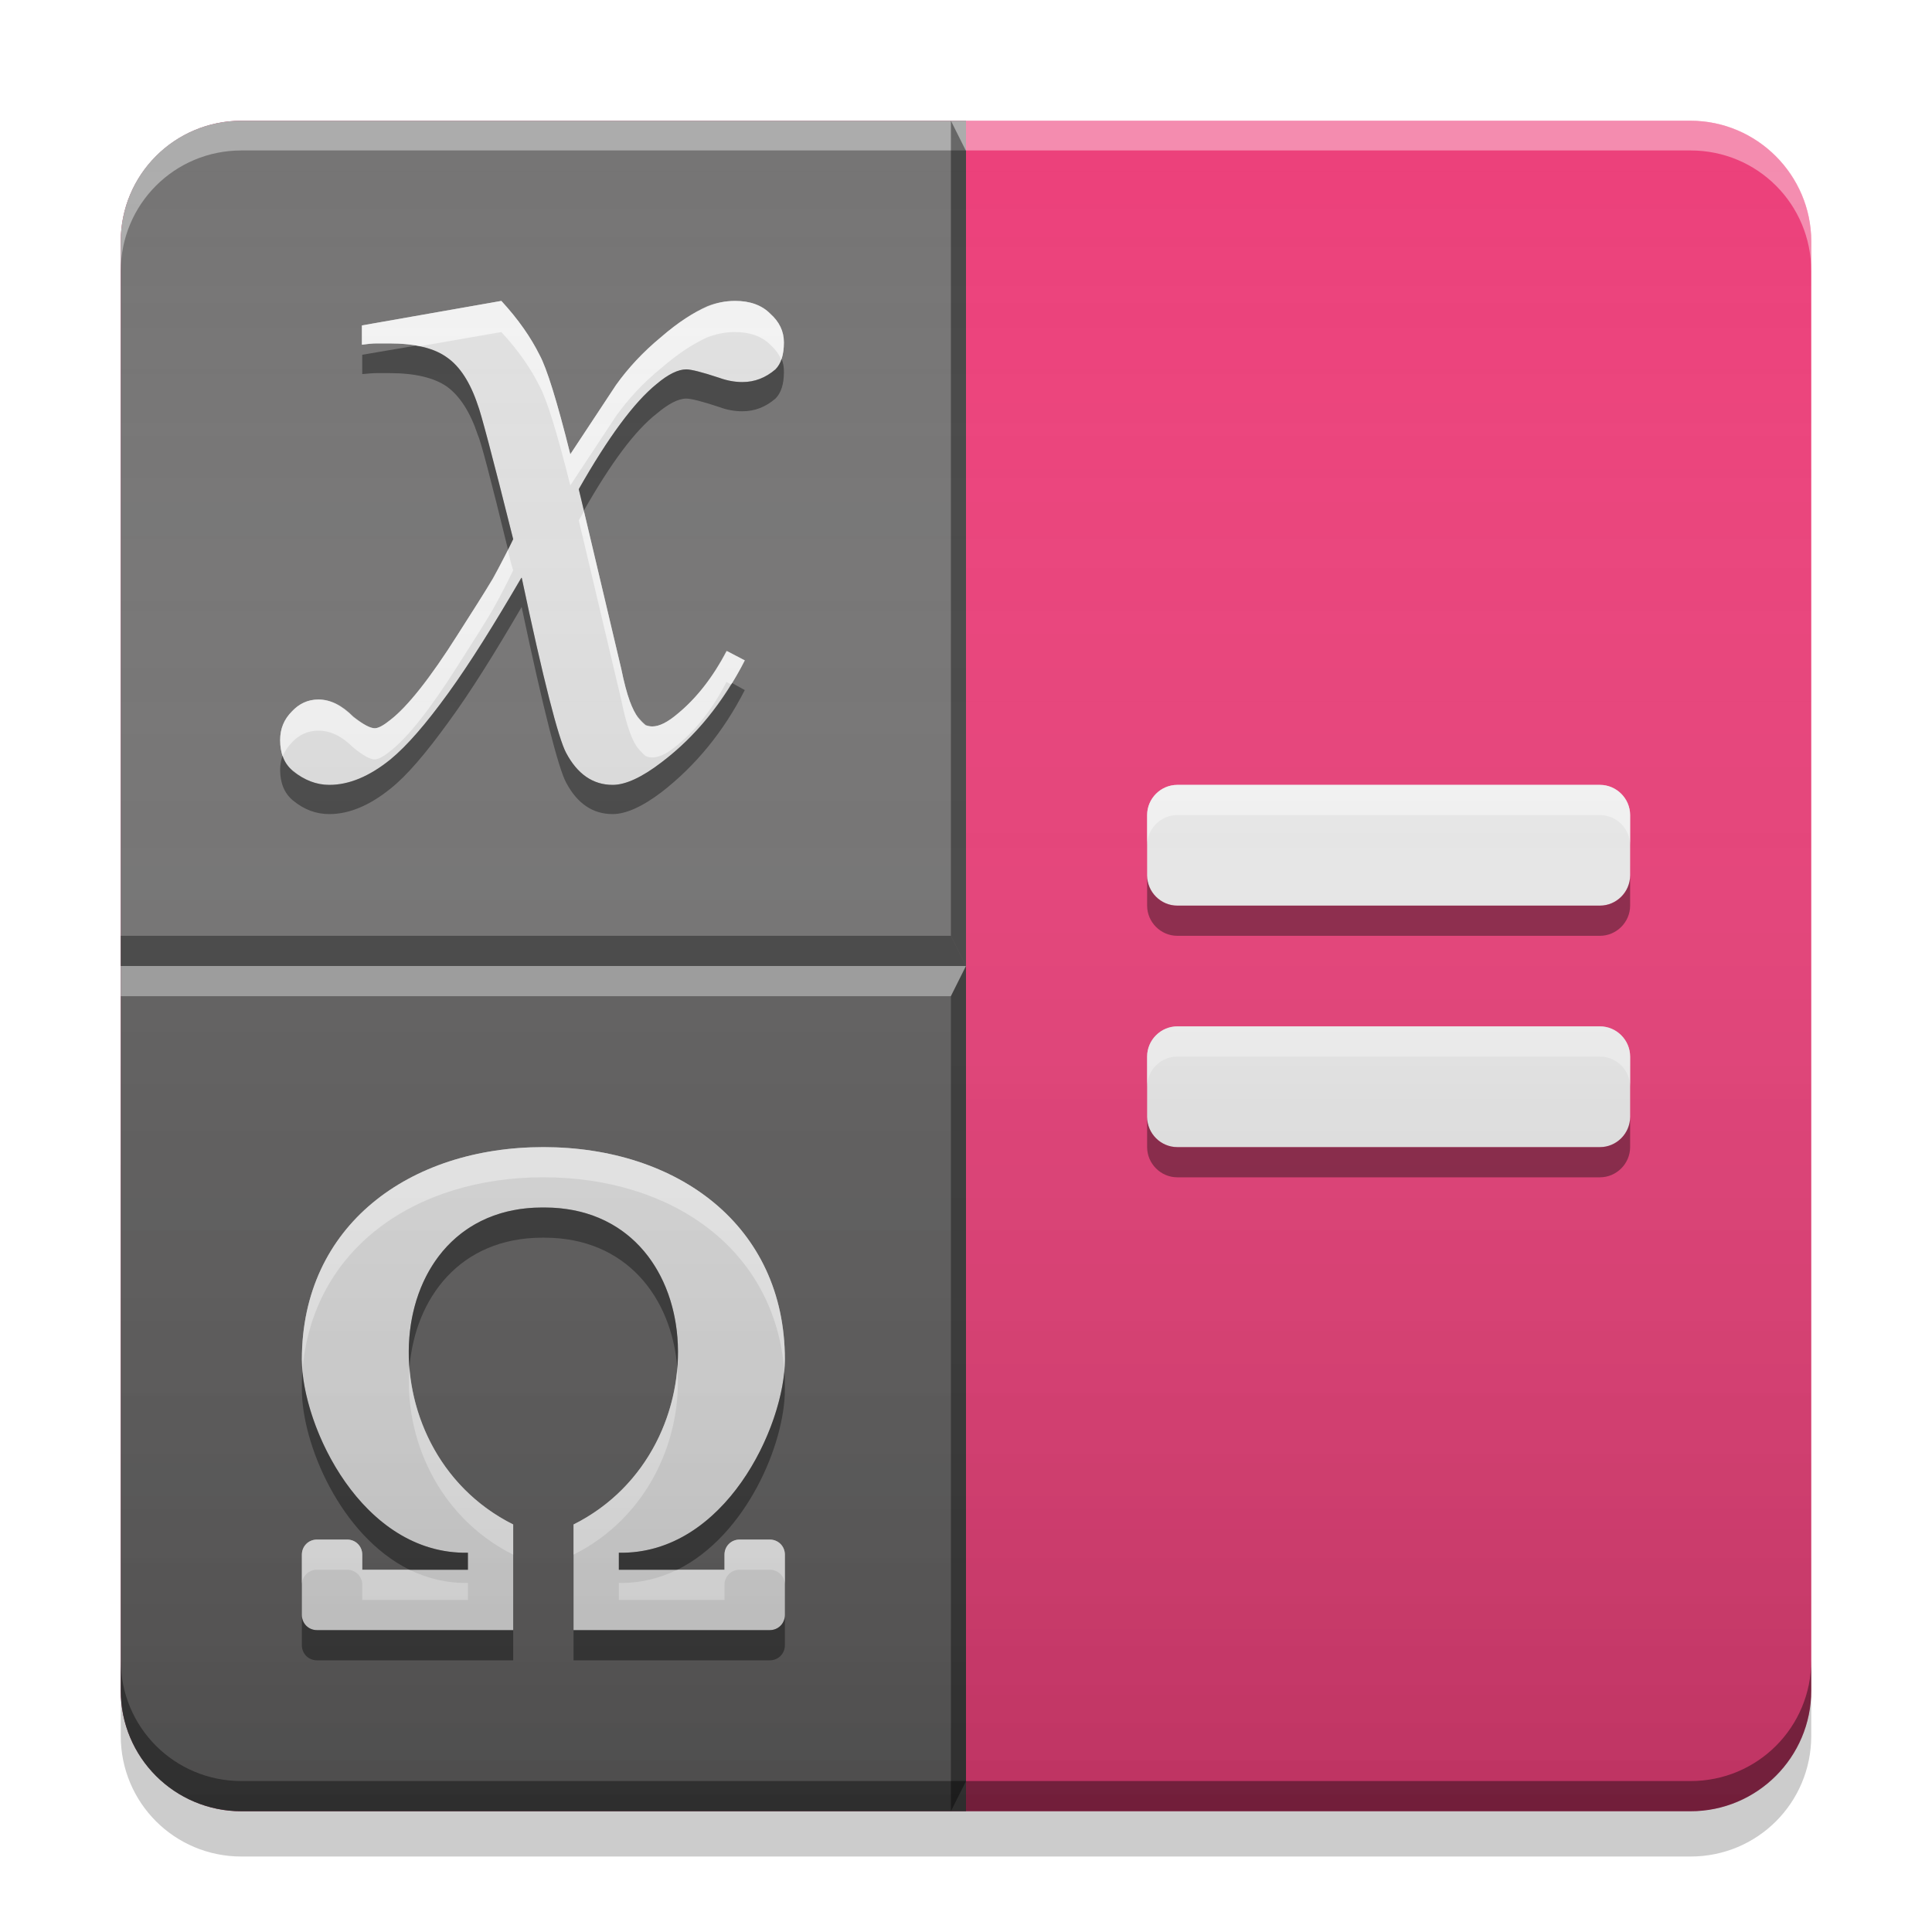
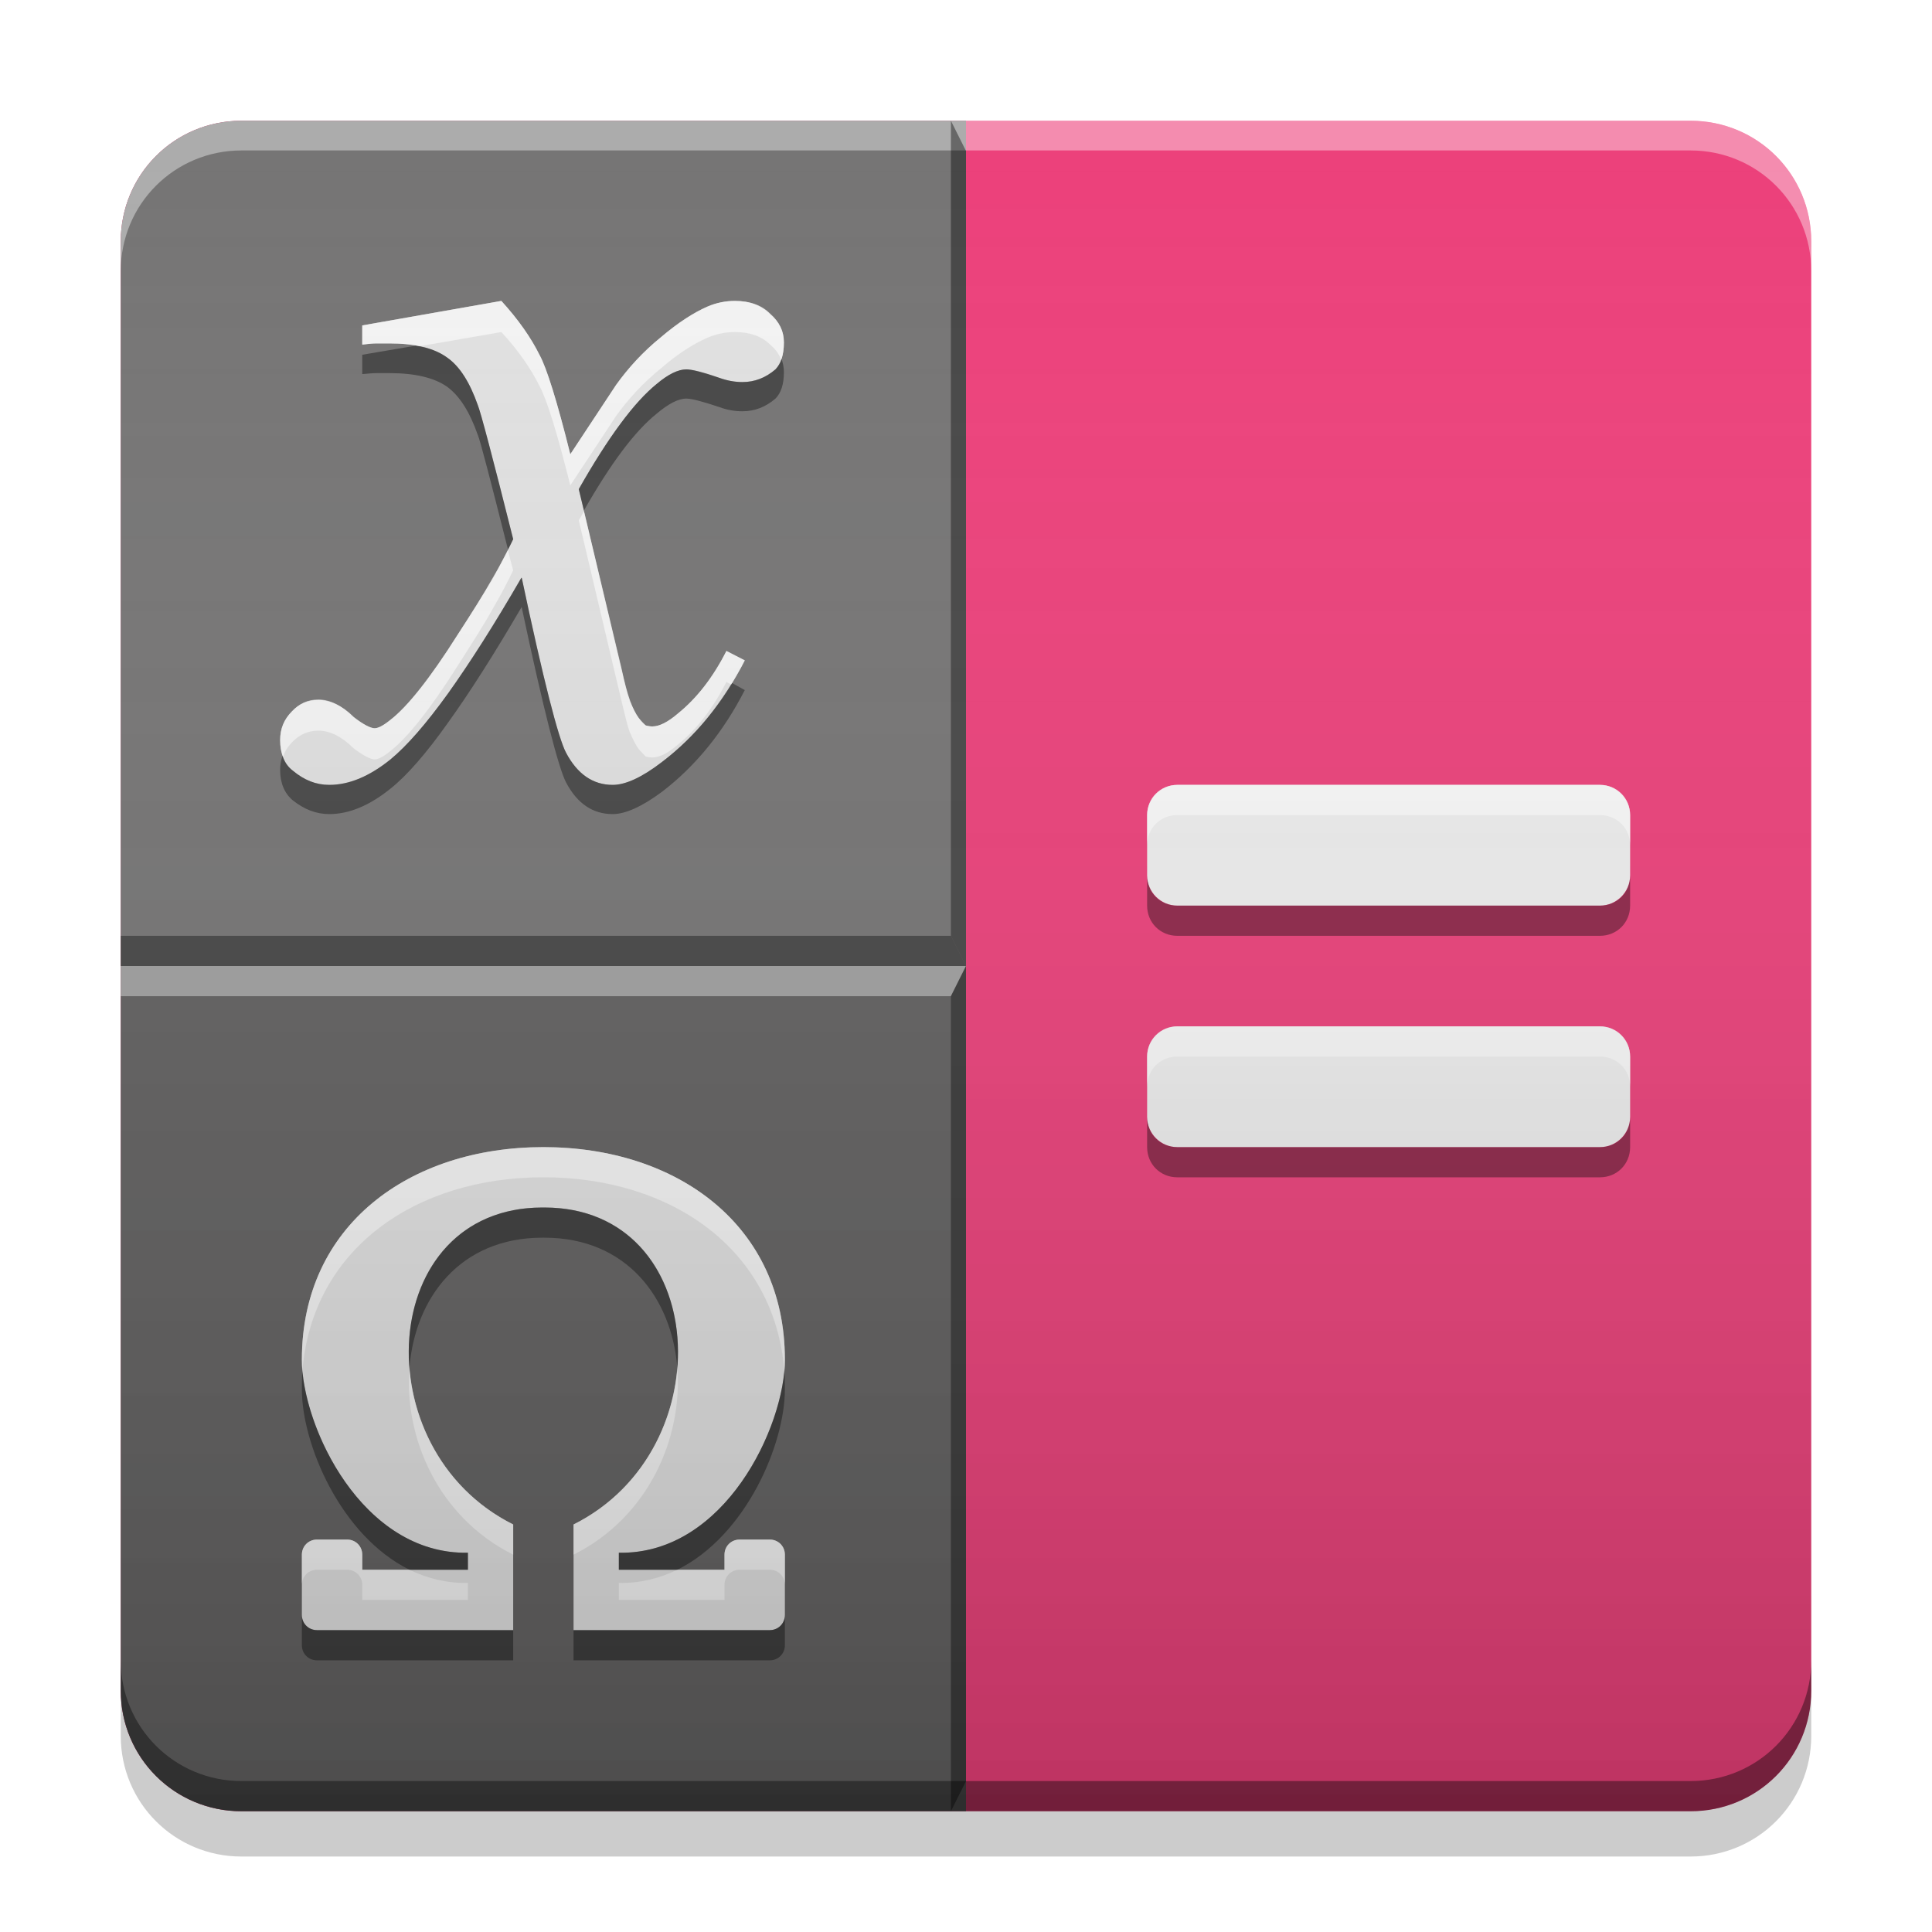
<svg xmlns="http://www.w3.org/2000/svg" width="16" height="16" viewBox="0 0 16 16" version="1.1">
  <defs>
    <linearGradient id="linear0" gradientUnits="userSpaceOnUse" x1="8.467" y1="-199.125" x2="8.467" y2="-213.942" gradientTransform="matrix(0.944882,0,0,0.944882,-0.00000315715,203.1496)">
      <stop offset="0" style="stop-color:rgb(0%,0%,0%);stop-opacity:0.2;" />
      <stop offset="1" style="stop-color:rgb(100%,100%,100%);stop-opacity:0;" />
    </linearGradient>
  </defs>
  <g id="surface1">
-     <path style=" stroke:none;fill-rule:nonzero;fill:rgb(92.549%,25.098%,47.843%);fill-opacity:1;" d="M 2 1 L 14 1 C 14.551 1 15 1.449 15 2 L 15 14 C 15 14.551 14.551 15 14 15 L 2 15 C 1.449 15 1 14.551 1 14 L 1 2 C 1 1.449 1.449 1 2 1 Z M 2 1 " />
+     <path style=" stroke:none;fill-rule:nonzero;fill:rgb(92.549%,25.098%,47.843%);fill-opacity:1;" d="M 2 1 L 14 1 C 14.555 1 15 1.445 15 2 L 15 14 C 15 14.555 14.555 15 14 15 L 2 15 C 1.445 15 1 14.555 1 14 L 1 2 C 1 1.445 1.445 1 2 1 Z M 2 1 " />
    <path style=" stroke:none;fill-rule:nonzero;fill:rgb(45.882%,45.882%,45.882%);fill-opacity:0.996;" d="M 2 1 C 1.445 1 1 1.445 1 2 L 1 8 L 8 8 L 8 1 Z M 2 1 " />
    <path style=" stroke:none;fill-rule:nonzero;fill:rgb(38.039%,38.039%,38.039%);fill-opacity:0.996;" d="M 2 15 C 1.445 15 1 14.555 1 14 L 1 8 L 8 8 L 8 15 Z M 2 15 " />
    <path style=" stroke:none;fill-rule:nonzero;fill:rgb(0%,0%,0%);fill-opacity:0.4;" d="M 1 13.75 L 1 14 C 1 14.555 1.445 15 2 15 L 14 15 C 14.555 15 15 14.555 15 14 L 15 13.75 C 15 14.305 14.555 14.75 14 14.75 L 2 14.75 C 1.445 14.75 1 14.305 1 13.75 Z M 1 13.75 " />
    <path style=" stroke:none;fill-rule:nonzero;fill:rgb(0%,0%,0%);fill-opacity:0.2;" d="M 1 14 L 1 14.375 C 1 14.93 1.445 15.375 2 15.375 L 14 15.375 C 14.555 15.375 15 14.93 15 14.375 L 15 14 C 15 14.555 14.555 15 14 15 L 2 15 C 1.445 15 1 14.555 1 14 Z M 1 14 " />
    <path style=" stroke:none;fill-rule:nonzero;fill:rgb(100%,100%,100%);fill-opacity:0.4;" d="M 2 1 C 1.445 1 1 1.445 1 2 L 1 2.246 C 1 1.691 1.445 1.246 2 1.246 L 14 1.246 C 14.555 1.246 15 1.691 15 2.246 L 15 2 C 15 1.445 14.555 1 14 1 Z M 2 1 " />
    <path style=" stroke:none;fill-rule:nonzero;fill:rgb(100%,100%,100%);fill-opacity:0.4;" d="M 1 8 L 8 8 L 7.875 8.25 L 1 8.25 Z M 1 8 " />
    <path style=" stroke:none;fill-rule:nonzero;fill:rgb(0.392%,0.392%,0.392%);fill-opacity:0.4;" d="M 1 7.75 L 7.875 7.75 L 8 8 L 1 8 Z M 1 7.75 " />
    <path style=" stroke:none;fill-rule:nonzero;fill:rgb(0%,0%,0%);fill-opacity:0.4;" d="M 7.875 1 L 7.875 7.75 L 8 8 L 8 1.25 Z M 8 8 L 7.875 8.25 L 7.875 15 L 8 14.75 Z M 8 8 " />
    <path style=" stroke:none;fill-rule:nonzero;fill:rgb(93.333%,93.333%,93.333%);fill-opacity:1;" d="M 9.75 6.5 L 13.25 6.5 C 13.387 6.5 13.5 6.613 13.5 6.75 L 13.5 7.25 C 13.5 7.387 13.387 7.5 13.25 7.5 L 9.75 7.5 C 9.613 7.5 9.5 7.387 9.5 7.25 L 9.5 6.75 C 9.5 6.613 9.613 6.5 9.75 6.5 Z M 9.75 6.5 " />
    <path style=" stroke:none;fill-rule:nonzero;fill:rgb(93.333%,93.333%,93.333%);fill-opacity:1;" d="M 9.75 8.5 L 13.25 8.5 C 13.387 8.5 13.5 8.613 13.5 8.75 L 13.5 9.25 C 13.5 9.387 13.387 9.5 13.25 9.5 L 9.75 9.5 C 9.613 9.5 9.5 9.387 9.5 9.25 L 9.5 8.75 C 9.5 8.613 9.613 8.5 9.75 8.5 Z M 9.75 8.5 " />
-     <path style=" stroke:none;fill-rule:nonzero;fill:rgb(100%,100%,100%);fill-opacity:0.6;" d="M 9.75 6.5 C 9.613 6.5 9.5 6.613 9.5 6.75 L 9.5 7 C 9.5 6.863 9.613 6.75 9.75 6.75 L 13.25 6.75 C 13.387 6.75 13.5 6.863 13.5 7 L 13.5 6.75 C 13.5 6.613 13.387 6.5 13.25 6.5 Z M 9.75 8.5 C 9.613 8.5 9.5 8.613 9.5 8.75 L 9.5 9 C 9.5 8.863 9.613 8.75 9.75 8.75 L 13.25 8.75 C 13.387 8.75 13.5 8.863 13.5 9 L 13.5 8.75 C 13.5 8.613 13.387 8.5 13.25 8.5 Z M 9.75 8.5 " />
-     <path style=" stroke:none;fill-rule:nonzero;fill:rgb(0%,0%,0%);fill-opacity:0.4;" d="M 9.75 9.75 C 9.613 9.75 9.5 9.637 9.5 9.5 L 9.5 9.25 C 9.5 9.387 9.613 9.5 9.75 9.5 L 13.25 9.5 C 13.387 9.5 13.5 9.387 13.5 9.25 L 13.5 9.5 C 13.5 9.637 13.387 9.75 13.25 9.75 Z M 9.75 7.75 C 9.613 7.75 9.5 7.637 9.5 7.5 L 9.5 7.25 C 9.5 7.387 9.613 7.5 9.75 7.5 L 13.25 7.5 C 13.387 7.5 13.5 7.387 13.5 7.25 L 13.5 7.5 C 13.5 7.637 13.387 7.75 13.25 7.75 Z M 9.75 7.75 " />
-     <path style=" stroke:none;fill-rule:nonzero;fill:rgb(87.843%,87.843%,87.843%);fill-opacity:1;" d="M 4.152 2.492 L 2.996 2.695 L 2.996 2.855 C 3.043 2.848 3.086 2.844 3.121 2.844 C 3.164 2.844 3.199 2.844 3.227 2.844 C 3.438 2.844 3.598 2.883 3.703 2.961 C 3.809 3.035 3.895 3.168 3.957 3.355 C 3.98 3.41 4.078 3.777 4.25 4.465 C 4.211 4.547 4.156 4.656 4.082 4.793 C 4.004 4.922 3.906 5.074 3.789 5.258 C 3.562 5.617 3.375 5.852 3.234 5.961 C 3.176 6.008 3.133 6.031 3.105 6.031 C 3.066 6.031 3.008 6 2.926 5.938 C 2.832 5.844 2.738 5.793 2.637 5.793 C 2.551 5.793 2.477 5.828 2.418 5.891 C 2.352 5.957 2.32 6.035 2.32 6.129 C 2.32 6.242 2.355 6.324 2.426 6.387 C 2.52 6.461 2.621 6.5 2.727 6.5 C 2.891 6.5 3.059 6.43 3.234 6.289 C 3.371 6.176 3.527 5.996 3.711 5.742 C 3.895 5.488 4.094 5.168 4.32 4.781 C 4.5 5.633 4.625 6.117 4.688 6.234 C 4.781 6.41 4.91 6.5 5.074 6.5 C 5.18 6.5 5.316 6.438 5.48 6.312 C 5.762 6.098 5.992 5.816 6.168 5.469 L 6.02 5.391 C 5.906 5.605 5.77 5.781 5.613 5.91 C 5.531 5.98 5.461 6.016 5.402 6.016 C 5.383 6.016 5.367 6.012 5.348 6.008 C 5.332 5.996 5.309 5.973 5.285 5.945 C 5.262 5.914 5.238 5.867 5.215 5.805 C 5.191 5.738 5.168 5.652 5.145 5.539 L 4.793 4.051 C 5.035 3.625 5.25 3.332 5.438 3.18 C 5.535 3.098 5.617 3.059 5.684 3.059 C 5.723 3.059 5.816 3.082 5.957 3.129 C 6.02 3.152 6.086 3.164 6.148 3.164 C 6.25 3.164 6.34 3.129 6.422 3.059 C 6.469 3.012 6.492 2.938 6.492 2.836 C 6.492 2.742 6.453 2.664 6.379 2.598 C 6.309 2.527 6.211 2.492 6.09 2.492 C 6.008 2.492 5.93 2.508 5.859 2.539 C 5.746 2.586 5.617 2.668 5.473 2.793 C 5.324 2.918 5.203 3.047 5.102 3.188 L 4.723 3.762 C 4.613 3.32 4.527 3.047 4.469 2.941 C 4.398 2.797 4.293 2.645 4.152 2.492 Z M 4.152 2.492 " />
-     <path style=" stroke:none;fill-rule:nonzero;fill:rgb(0%,0%,0%);fill-opacity:0.4;" d="M 3.441 2.863 L 3 2.938 L 3 3.098 C 3.047 3.094 3.086 3.09 3.121 3.09 L 3.227 3.09 C 3.438 3.09 3.598 3.129 3.703 3.203 C 3.809 3.281 3.895 3.414 3.957 3.602 C 3.98 3.648 4.066 3.973 4.207 4.551 C 4.223 4.52 4.238 4.492 4.25 4.465 C 4.078 3.777 3.98 3.41 3.957 3.355 C 3.895 3.168 3.809 3.035 3.703 2.961 C 3.637 2.914 3.551 2.879 3.441 2.863 Z M 6.473 2.973 C 6.461 3.008 6.445 3.035 6.422 3.059 C 6.34 3.129 6.25 3.164 6.148 3.164 C 6.086 3.164 6.02 3.152 5.957 3.129 C 5.816 3.082 5.723 3.059 5.684 3.059 C 5.617 3.059 5.535 3.098 5.438 3.18 C 5.25 3.332 5.035 3.625 4.793 4.051 L 4.836 4.227 C 5.059 3.836 5.258 3.566 5.438 3.426 C 5.535 3.344 5.617 3.301 5.684 3.301 C 5.723 3.301 5.816 3.324 5.957 3.371 C 6.02 3.395 6.086 3.406 6.148 3.406 C 6.25 3.406 6.34 3.371 6.422 3.301 C 6.469 3.254 6.492 3.18 6.492 3.082 C 6.492 3.043 6.488 3.008 6.473 2.973 Z M 4.32 4.781 C 4.094 5.168 3.895 5.488 3.711 5.742 C 3.527 5.996 3.371 6.176 3.234 6.289 C 3.059 6.43 2.891 6.5 2.727 6.5 C 2.621 6.5 2.52 6.461 2.426 6.383 C 2.387 6.352 2.355 6.309 2.34 6.258 C 2.328 6.293 2.32 6.332 2.32 6.375 C 2.32 6.484 2.355 6.57 2.426 6.629 C 2.52 6.707 2.621 6.742 2.727 6.742 C 2.891 6.742 3.059 6.672 3.234 6.531 C 3.371 6.422 3.527 6.238 3.711 5.984 C 3.895 5.734 4.094 5.414 4.32 5.027 C 4.5 5.879 4.625 6.363 4.688 6.48 C 4.781 6.656 4.91 6.742 5.074 6.742 C 5.18 6.742 5.316 6.684 5.48 6.559 C 5.762 6.34 5.992 6.059 6.168 5.715 L 6.062 5.656 C 5.902 5.918 5.711 6.137 5.48 6.312 C 5.316 6.438 5.18 6.5 5.074 6.5 C 4.91 6.5 4.781 6.41 4.688 6.234 C 4.625 6.117 4.5 5.633 4.32 4.781 Z M 4.32 4.781 " />
-     <path style=" stroke:none;fill-rule:nonzero;fill:rgb(100%,100%,100%);fill-opacity:0.6;" d="M 4.152 2.492 L 3 2.695 L 3 2.855 C 3.047 2.848 3.086 2.844 3.121 2.844 L 3.227 2.844 C 3.32 2.844 3.406 2.852 3.48 2.867 L 4.152 2.75 C 4.293 2.902 4.398 3.055 4.469 3.199 C 4.527 3.305 4.613 3.578 4.723 4.02 L 5.102 3.445 C 5.203 3.305 5.324 3.172 5.473 3.051 C 5.617 2.926 5.746 2.844 5.859 2.793 C 5.93 2.766 6.004 2.75 6.086 2.75 C 6.211 2.75 6.309 2.785 6.379 2.855 C 6.422 2.895 6.453 2.934 6.469 2.98 C 6.484 2.941 6.492 2.891 6.492 2.836 C 6.492 2.742 6.453 2.664 6.379 2.598 C 6.309 2.527 6.211 2.492 6.086 2.492 C 6.004 2.492 5.93 2.508 5.859 2.535 C 5.746 2.586 5.617 2.668 5.473 2.793 C 5.324 2.914 5.203 3.047 5.102 3.188 L 4.723 3.762 C 4.613 3.32 4.527 3.047 4.469 2.941 C 4.398 2.797 4.293 2.645 4.152 2.492 Z M 4.836 4.234 C 4.824 4.258 4.809 4.281 4.793 4.309 L 5.145 5.797 C 5.168 5.91 5.191 5.996 5.215 6.062 C 5.238 6.125 5.262 6.172 5.289 6.203 C 5.312 6.23 5.332 6.25 5.348 6.262 C 5.367 6.27 5.383 6.273 5.402 6.273 C 5.461 6.273 5.531 6.238 5.613 6.168 C 5.77 6.039 5.906 5.863 6.016 5.648 L 6.055 5.668 C 6.094 5.605 6.133 5.539 6.168 5.469 L 6.016 5.391 C 5.906 5.605 5.77 5.781 5.613 5.91 C 5.531 5.98 5.461 6.016 5.402 6.016 C 5.383 6.016 5.367 6.012 5.348 6.004 C 5.332 5.992 5.312 5.973 5.289 5.945 C 5.262 5.914 5.238 5.867 5.215 5.805 C 5.191 5.738 5.168 5.652 5.145 5.539 Z M 4.207 4.555 C 4.172 4.621 4.133 4.699 4.082 4.789 C 4.004 4.922 3.906 5.074 3.789 5.258 C 3.562 5.617 3.375 5.852 3.234 5.961 C 3.176 6.008 3.133 6.031 3.102 6.031 C 3.066 6.031 3.008 6 2.926 5.934 C 2.832 5.84 2.738 5.793 2.637 5.793 C 2.547 5.793 2.477 5.828 2.418 5.891 C 2.352 5.957 2.32 6.035 2.32 6.129 C 2.32 6.18 2.328 6.223 2.34 6.262 C 2.359 6.223 2.383 6.184 2.418 6.148 C 2.477 6.086 2.547 6.051 2.637 6.051 C 2.738 6.051 2.832 6.098 2.926 6.191 C 3.008 6.258 3.066 6.289 3.102 6.289 C 3.133 6.289 3.176 6.266 3.234 6.219 C 3.375 6.109 3.562 5.875 3.789 5.516 C 3.906 5.332 4.004 5.18 4.082 5.047 C 4.156 4.914 4.211 4.805 4.25 4.723 C 4.23 4.66 4.219 4.613 4.207 4.555 Z M 4.207 4.555 " />
+     <path style=" stroke:none;fill-rule:nonzero;fill:rgb(100%,100%,100%);fill-opacity:0.6;" d="M 9.75 6.5 C 9.609 6.5 9.5 6.609 9.5 6.75 L 9.5 7 C 9.5 6.859 9.609 6.75 9.75 6.75 L 13.25 6.75 C 13.391 6.75 13.5 6.859 13.5 7 L 13.5 6.75 C 13.5 6.609 13.391 6.5 13.25 6.5 Z M 9.75 8.5 C 9.609 8.5 9.5 8.609 9.5 8.75 L 9.5 9 C 9.5 8.859 9.609 8.75 9.75 8.75 L 13.25 8.75 C 13.391 8.75 13.5 8.859 13.5 9 L 13.5 8.75 C 13.5 8.609 13.391 8.5 13.25 8.5 Z M 9.75 8.5 " />
+     <path style=" stroke:none;fill-rule:nonzero;fill:rgb(0%,0%,0%);fill-opacity:0.4;" d="M 9.75 9.75 C 9.609 9.75 9.5 9.641 9.5 9.5 L 9.5 9.25 C 9.5 9.391 9.609 9.5 9.75 9.5 L 13.25 9.5 C 13.391 9.5 13.5 9.391 13.5 9.25 L 13.5 9.5 C 13.5 9.641 13.391 9.75 13.25 9.75 Z M 9.75 7.75 C 9.609 7.75 9.5 7.641 9.5 7.5 L 9.5 7.25 C 9.5 7.391 9.609 7.5 9.75 7.5 L 13.25 7.5 C 13.391 7.5 13.5 7.391 13.5 7.25 L 13.5 7.5 C 13.5 7.641 13.391 7.75 13.25 7.75 Z M 9.75 7.75 " />
+     <path style=" stroke:none;fill-rule:nonzero;fill:rgb(87.843%,87.843%,87.843%);fill-opacity:1;" d="M 4.152 2.492 L 3 2.695 L 3 2.855 C 3.047 2.848 3.086 2.844 3.121 2.844 C 3.164 2.844 3.195 2.844 3.227 2.844 C 3.438 2.844 3.598 2.883 3.703 2.961 C 3.809 3.035 3.891 3.168 3.957 3.355 C 3.98 3.41 4.078 3.781 4.25 4.465 C 4.211 4.547 4.156 4.656 4.082 4.789 C 4.004 4.922 3.906 5.078 3.789 5.258 C 3.562 5.617 3.375 5.852 3.234 5.961 C 3.176 6.008 3.133 6.031 3.102 6.031 C 3.07 6.031 3.008 6 2.93 5.938 C 2.836 5.844 2.734 5.797 2.637 5.797 C 2.547 5.797 2.477 5.828 2.418 5.891 C 2.352 5.957 2.32 6.035 2.32 6.129 C 2.32 6.242 2.355 6.328 2.426 6.383 C 2.52 6.461 2.617 6.5 2.727 6.5 C 2.891 6.5 3.059 6.43 3.234 6.289 C 3.371 6.176 3.531 5.992 3.711 5.742 C 3.891 5.488 4.094 5.172 4.32 4.781 C 4.5 5.633 4.625 6.117 4.688 6.234 C 4.781 6.41 4.91 6.5 5.074 6.5 C 5.18 6.5 5.316 6.438 5.48 6.312 C 5.762 6.098 5.992 5.816 6.168 5.469 L 6.016 5.391 C 5.906 5.609 5.773 5.781 5.613 5.91 C 5.531 5.98 5.461 6.016 5.402 6.016 C 5.383 6.016 5.367 6.012 5.348 6.008 C 5.332 5.996 5.312 5.977 5.289 5.945 C 5.266 5.914 5.242 5.867 5.219 5.805 C 5.195 5.738 5.172 5.652 5.148 5.539 L 4.793 4.051 C 5.035 3.625 5.25 3.332 5.438 3.18 C 5.535 3.098 5.617 3.059 5.684 3.059 C 5.727 3.059 5.816 3.082 5.957 3.129 C 6.02 3.152 6.086 3.164 6.148 3.164 C 6.25 3.164 6.34 3.129 6.422 3.059 C 6.469 3.008 6.492 2.938 6.492 2.836 C 6.492 2.742 6.453 2.664 6.379 2.602 C 6.309 2.531 6.211 2.492 6.086 2.492 C 6.008 2.492 5.93 2.508 5.859 2.539 C 5.75 2.586 5.617 2.672 5.473 2.793 C 5.324 2.914 5.203 3.047 5.102 3.188 L 4.723 3.762 C 4.613 3.32 4.527 3.047 4.469 2.941 C 4.398 2.797 4.293 2.648 4.152 2.492 Z M 4.152 2.492 " />
+     <path style=" stroke:none;fill-rule:nonzero;fill:rgb(0%,0%,0%);fill-opacity:0.4;" d="M 3.441 2.863 L 3 2.938 L 3 3.098 C 3.047 3.094 3.086 3.09 3.121 3.09 L 3.227 3.09 C 3.438 3.09 3.598 3.129 3.703 3.203 C 3.809 3.281 3.891 3.414 3.957 3.602 C 3.977 3.648 4.062 3.977 4.207 4.551 C 4.223 4.52 4.238 4.492 4.25 4.465 C 4.078 3.777 3.98 3.41 3.957 3.355 C 3.891 3.168 3.809 3.035 3.703 2.961 C 3.637 2.914 3.551 2.879 3.441 2.863 C 3.441 2.859 3.441 2.863 3.441 2.863 Z M 6.473 2.973 C 6.461 3.008 6.445 3.035 6.422 3.059 C 6.34 3.129 6.25 3.164 6.148 3.164 C 6.086 3.164 6.02 3.152 5.957 3.129 C 5.816 3.078 5.727 3.059 5.684 3.059 C 5.617 3.059 5.535 3.098 5.438 3.18 C 5.25 3.332 5.035 3.625 4.793 4.051 L 4.836 4.227 C 5.059 3.836 5.258 3.57 5.438 3.426 C 5.535 3.344 5.617 3.301 5.684 3.301 C 5.727 3.301 5.816 3.324 5.957 3.371 C 6.02 3.395 6.086 3.406 6.148 3.406 C 6.25 3.406 6.34 3.371 6.422 3.301 C 6.469 3.254 6.492 3.18 6.492 3.082 C 6.492 3.043 6.484 3.008 6.473 2.973 Z M 4.32 4.781 C 4.094 5.172 3.891 5.492 3.711 5.742 C 3.531 5.992 3.371 6.176 3.234 6.289 C 3.059 6.43 2.891 6.5 2.727 6.5 C 2.617 6.5 2.52 6.461 2.426 6.383 C 2.383 6.352 2.355 6.309 2.34 6.258 C 2.328 6.293 2.32 6.332 2.32 6.375 C 2.32 6.484 2.355 6.57 2.426 6.629 C 2.52 6.703 2.617 6.742 2.727 6.742 C 2.891 6.742 3.059 6.672 3.234 6.531 C 3.371 6.422 3.531 6.238 3.711 5.984 C 3.891 5.734 4.094 5.414 4.32 5.027 C 4.5 5.875 4.625 6.359 4.688 6.48 C 4.781 6.656 4.91 6.742 5.074 6.742 C 5.18 6.742 5.316 6.68 5.48 6.559 C 5.762 6.344 5.992 6.059 6.168 5.715 L 6.062 5.656 C 5.902 5.918 5.711 6.137 5.48 6.312 C 5.316 6.438 5.18 6.5 5.074 6.5 C 4.91 6.5 4.781 6.41 4.688 6.234 C 4.625 6.117 4.5 5.633 4.32 4.781 Z M 4.32 4.781 " />
+     <path style=" stroke:none;fill-rule:nonzero;fill:rgb(100%,100%,100%);fill-opacity:0.6;" d="M 4.152 2.492 L 3 2.695 L 3 2.852 C 3.047 2.848 3.086 2.844 3.121 2.844 L 3.227 2.844 C 3.32 2.844 3.406 2.852 3.477 2.867 L 4.152 2.75 C 4.293 2.902 4.398 3.055 4.469 3.199 C 4.527 3.305 4.613 3.578 4.723 4.02 L 5.102 3.445 C 5.203 3.305 5.324 3.172 5.473 3.051 C 5.617 2.926 5.75 2.844 5.859 2.797 C 5.93 2.766 6.008 2.75 6.086 2.75 C 6.211 2.75 6.309 2.785 6.379 2.855 C 6.422 2.891 6.453 2.934 6.469 2.98 C 6.484 2.941 6.492 2.891 6.492 2.836 C 6.492 2.742 6.453 2.664 6.379 2.598 C 6.309 2.527 6.211 2.492 6.086 2.492 C 6.008 2.492 5.93 2.508 5.859 2.539 C 5.75 2.586 5.617 2.668 5.473 2.793 C 5.324 2.914 5.203 3.047 5.102 3.188 L 4.723 3.762 C 4.613 3.32 4.527 3.047 4.469 2.941 C 4.398 2.797 4.293 2.645 4.152 2.492 Z M 4.836 4.234 C 4.824 4.258 4.809 4.281 4.793 4.309 L 5.145 5.797 C 5.172 5.906 5.191 5.996 5.215 6.062 C 5.242 6.125 5.266 6.172 5.289 6.203 C 5.312 6.23 5.332 6.25 5.348 6.266 C 5.367 6.27 5.383 6.273 5.402 6.273 C 5.461 6.273 5.531 6.238 5.613 6.168 C 5.773 6.039 5.906 5.863 6.016 5.648 L 6.055 5.668 C 6.094 5.602 6.133 5.539 6.168 5.469 L 6.016 5.391 C 5.906 5.605 5.773 5.781 5.613 5.91 C 5.531 5.98 5.461 6.016 5.402 6.016 C 5.383 6.016 5.367 6.012 5.348 6.008 C 5.332 5.992 5.312 5.973 5.289 5.945 C 5.266 5.914 5.242 5.867 5.215 5.805 C 5.191 5.738 5.172 5.652 5.145 5.539 Z M 4.207 4.555 C 4.172 4.621 4.133 4.699 4.078 4.789 C 4.004 4.922 3.906 5.078 3.789 5.258 C 3.562 5.617 3.375 5.852 3.234 5.961 C 3.176 6.008 3.133 6.031 3.102 6.031 C 3.07 6.031 3.008 6 2.926 5.938 C 2.832 5.844 2.734 5.793 2.637 5.793 C 2.547 5.793 2.477 5.828 2.418 5.891 C 2.352 5.957 2.32 6.035 2.32 6.129 C 2.32 6.18 2.328 6.227 2.344 6.266 C 2.359 6.223 2.383 6.184 2.418 6.148 C 2.477 6.086 2.547 6.051 2.637 6.051 C 2.734 6.051 2.832 6.102 2.926 6.195 C 3.008 6.258 3.07 6.289 3.102 6.289 C 3.133 6.289 3.176 6.266 3.234 6.219 C 3.375 6.109 3.562 5.875 3.789 5.516 C 3.906 5.332 4.004 5.18 4.078 5.047 C 4.156 4.914 4.211 4.805 4.25 4.723 C 4.234 4.66 4.219 4.613 4.207 4.555 Z M 4.207 4.555 " />
    <path style=" stroke:none;fill-rule:nonzero;fill:rgb(87.843%,87.843%,87.843%);fill-opacity:1;" d="M 4.5 9.5 C 3.391 9.5 2.5 10.148 2.5 11.258 C 2.5 11.816 3 12.875 3.875 12.859 L 3.875 13 L 3 13 L 3 12.875 C 3 12.805 2.945 12.75 2.875 12.75 L 2.625 12.75 C 2.555 12.75 2.5 12.805 2.5 12.875 L 2.5 13.375 C 2.5 13.445 2.555 13.5 2.625 13.5 L 4.25 13.5 L 4.25 12.625 C 3 12 3.125 10 4.492 10 L 4.508 10 C 5.875 10 6 12 4.75 12.625 L 4.75 13.5 L 6.375 13.5 C 6.445 13.5 6.5 13.445 6.5 13.375 L 6.5 12.875 C 6.5 12.805 6.445 12.75 6.375 12.75 L 6.125 12.75 C 6.055 12.75 6 12.805 6 12.875 L 6 13 L 5.125 13 L 5.125 12.859 C 6 12.875 6.5 11.816 6.5 11.258 C 6.5 10.148 5.609 9.5 4.5 9.5 Z M 4.5 9.5 " />
-     <path style=" stroke:none;fill-rule:nonzero;fill:rgb(100%,100%,100%);fill-opacity:0.6;" d="M 4.5 9.5 C 3.391 9.5 2.5 10.148 2.5 11.258 C 2.5 11.289 2.504 11.324 2.504 11.359 C 2.582 10.34 3.441 9.75 4.5 9.75 C 5.559 9.75 6.418 10.34 6.496 11.359 C 6.496 11.324 6.5 11.289 6.5 11.258 C 6.5 10.148 5.609 9.5 4.5 9.5 Z M 3.391 11.324 C 3.344 11.902 3.625 12.562 4.25 12.875 L 4.25 12.625 C 3.711 12.355 3.43 11.832 3.391 11.324 Z M 5.609 11.324 C 5.57 11.832 5.289 12.355 4.75 12.625 L 4.75 12.875 C 5.375 12.562 5.656 11.902 5.609 11.324 Z M 2.625 12.75 C 2.555 12.75 2.5 12.805 2.5 12.875 L 2.5 13.125 C 2.5 13.055 2.555 13 2.625 13 L 2.875 13 C 2.945 13 3 13.055 3 13.125 L 3 13.25 L 3.875 13.25 L 3.875 13.109 C 3.699 13.113 3.535 13.07 3.391 13 L 3 13 L 3 12.875 C 3 12.805 2.945 12.75 2.875 12.75 Z M 6.125 12.75 C 6.055 12.75 6 12.805 6 12.875 L 6 13 L 5.609 13 C 5.465 13.07 5.301 13.113 5.125 13.109 L 5.125 13.25 L 6 13.25 L 6 13.125 C 6 13.055 6.055 13 6.125 13 L 6.375 13 C 6.445 13 6.5 13.055 6.5 13.125 L 6.5 12.875 C 6.5 12.805 6.445 12.75 6.375 12.75 Z M 6.125 12.75 " />
-     <path style=" stroke:none;fill-rule:nonzero;fill:rgb(0%,0%,0%);fill-opacity:0.4;" d="M 4.492 10 C 3.711 10 3.336 10.652 3.391 11.324 C 3.438 10.75 3.809 10.25 4.492 10.25 L 4.508 10.25 C 5.191 10.25 5.562 10.75 5.609 11.324 C 5.664 10.652 5.289 10 4.508 10 Z M 2.504 11.359 C 2.5 11.41 2.5 11.457 2.5 11.508 C 2.5 11.953 2.816 12.715 3.391 13 L 3.875 13 L 3.875 12.859 C 3.051 12.875 2.562 11.938 2.504 11.359 Z M 6.496 11.359 C 6.438 11.938 5.949 12.875 5.125 12.859 L 5.125 13 L 5.609 13 C 6.184 12.715 6.5 11.953 6.5 11.508 C 6.5 11.457 6.5 11.41 6.496 11.359 Z M 2.5 13.375 L 2.5 13.625 C 2.5 13.695 2.555 13.75 2.625 13.75 L 4.25 13.75 L 4.25 13.5 L 2.625 13.5 C 2.555 13.5 2.5 13.445 2.5 13.375 Z M 6.5 13.375 C 6.5 13.445 6.445 13.5 6.375 13.5 L 4.75 13.5 L 4.75 13.75 L 6.375 13.75 C 6.445 13.75 6.5 13.695 6.5 13.625 Z M 6.5 13.375 " />
-     <path style=" stroke:none;fill-rule:nonzero;fill:url(#linear0);" d="M 2 1 L 14 1 C 14.551 1 15 1.449 15 2 L 15 14 C 15 14.551 14.551 15 14 15 L 2 15 C 1.449 15 1 14.551 1 14 L 1 2 C 1 1.449 1.449 1 2 1 Z M 2 1 " />
+     <path style=" stroke:none;fill-rule:nonzero;fill:rgb(100%,100%,100%);fill-opacity:0.6;" d="M 4.5 9.5 C 3.391 9.5 2.5 10.148 2.5 11.258 C 2.5 11.289 2.5 11.324 2.504 11.359 C 2.582 10.344 3.441 9.75 4.5 9.75 C 5.559 9.75 6.418 10.344 6.496 11.359 C 6.5 11.324 6.5 11.289 6.5 11.258 C 6.5 10.148 5.609 9.5 4.5 9.5 Z M 3.391 11.324 C 3.344 11.902 3.625 12.562 4.25 12.875 L 4.25 12.625 C 3.711 12.355 3.43 11.832 3.391 11.324 Z M 5.609 11.324 C 5.57 11.832 5.289 12.355 4.75 12.625 L 4.75 12.875 C 5.375 12.562 5.656 11.902 5.609 11.324 Z M 2.625 12.75 C 2.555 12.75 2.5 12.805 2.5 12.875 L 2.5 13.125 C 2.5 13.055 2.555 13 2.625 13 L 2.875 13 C 2.945 13 3 13.055 3 13.125 L 3 13.25 L 3.875 13.25 L 3.875 13.109 C 3.699 13.113 3.535 13.07 3.391 13 L 3 13 L 3 12.875 C 3 12.805 2.945 12.75 2.875 12.75 Z M 6.125 12.75 C 6.055 12.75 6 12.805 6 12.875 L 6 13 L 5.609 13 C 5.465 13.07 5.301 13.113 5.125 13.109 L 5.125 13.25 L 6 13.25 L 6 13.125 C 6 13.055 6.055 13 6.125 13 L 6.375 13 C 6.445 13 6.5 13.055 6.5 13.125 L 6.5 12.875 C 6.5 12.805 6.445 12.75 6.375 12.75 Z M 6.125 12.75 " />
+     <path style=" stroke:none;fill-rule:nonzero;fill:rgb(0%,0%,0%);fill-opacity:0.4;" d="M 4.492 10 C 3.711 10 3.336 10.648 3.391 11.324 C 3.438 10.75 3.809 10.25 4.492 10.25 L 4.508 10.25 C 5.191 10.25 5.562 10.75 5.609 11.324 C 5.664 10.648 5.289 10 4.508 10 Z M 2.504 11.359 C 2.5 11.41 2.5 11.457 2.5 11.508 C 2.5 11.953 2.816 12.715 3.391 13 L 3.875 13 L 3.875 12.859 C 3.051 12.875 2.562 11.938 2.504 11.359 Z M 6.496 11.359 C 6.438 11.938 5.949 12.875 5.125 12.859 L 5.125 13 L 5.609 13 C 6.184 12.715 6.5 11.953 6.5 11.508 C 6.5 11.457 6.5 11.41 6.496 11.359 Z M 2.5 13.375 L 2.5 13.625 C 2.5 13.695 2.555 13.75 2.625 13.75 L 4.25 13.75 L 4.25 13.5 L 2.625 13.5 C 2.555 13.5 2.5 13.445 2.5 13.375 Z M 6.5 13.375 C 6.5 13.445 6.445 13.5 6.375 13.5 L 4.75 13.5 L 4.75 13.75 L 6.375 13.75 C 6.445 13.75 6.5 13.695 6.5 13.625 Z M 6.5 13.375 " />
+     <path style=" stroke:none;fill-rule:nonzero;fill:url(#linear0);" d="M 2 1 L 14 1 C 14.555 1 15 1.445 15 2 L 15 14 C 15 14.555 14.555 15 14 15 L 2 15 C 1.445 15 1 14.555 1 14 L 1 2 C 1 1.445 1.445 1 2 1 Z M 2 1 " />
  </g>
</svg>
